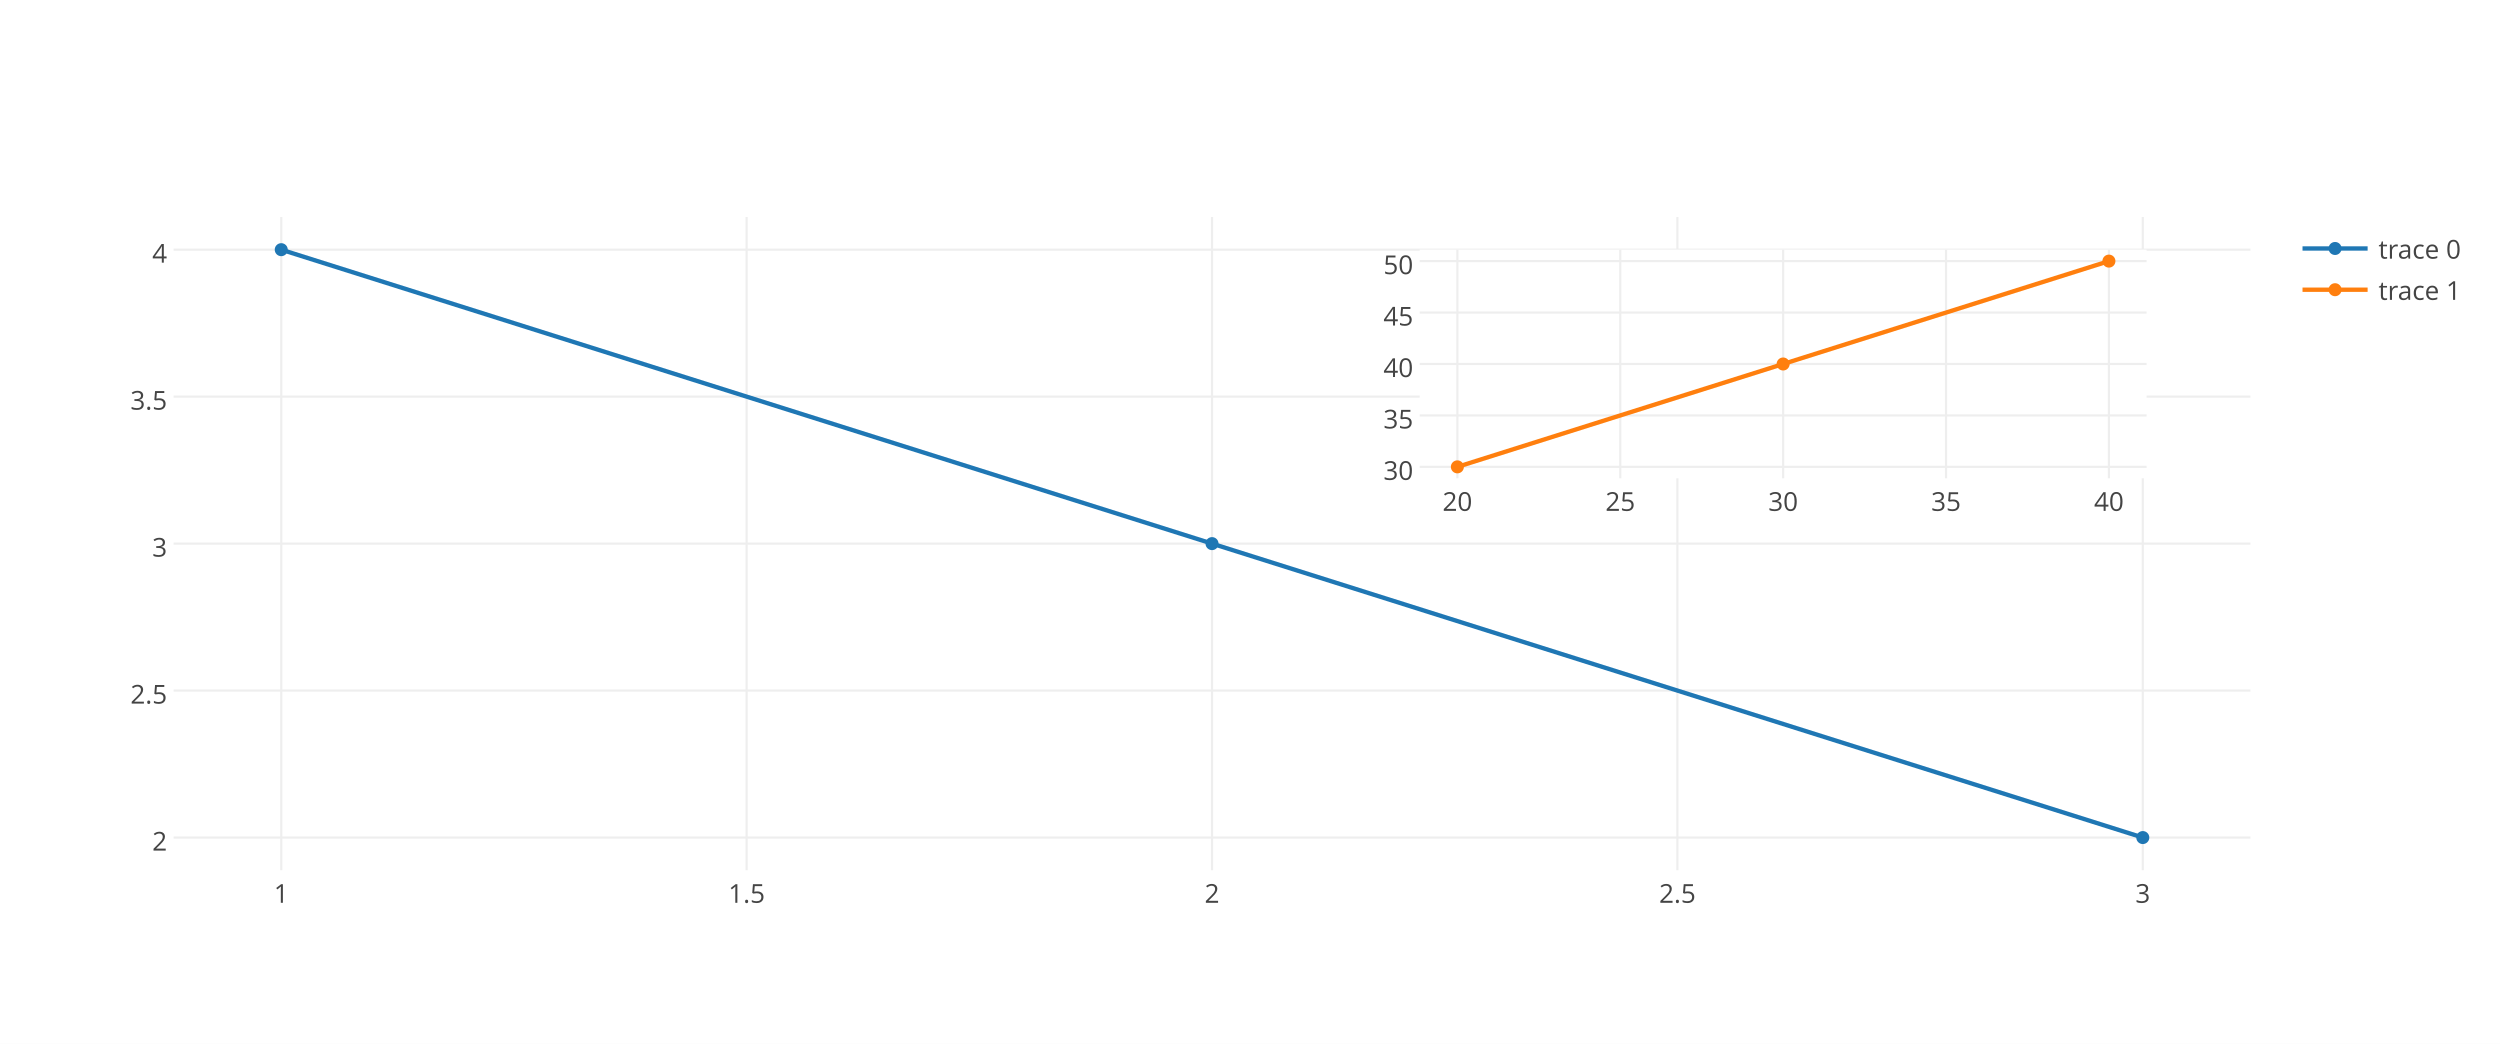
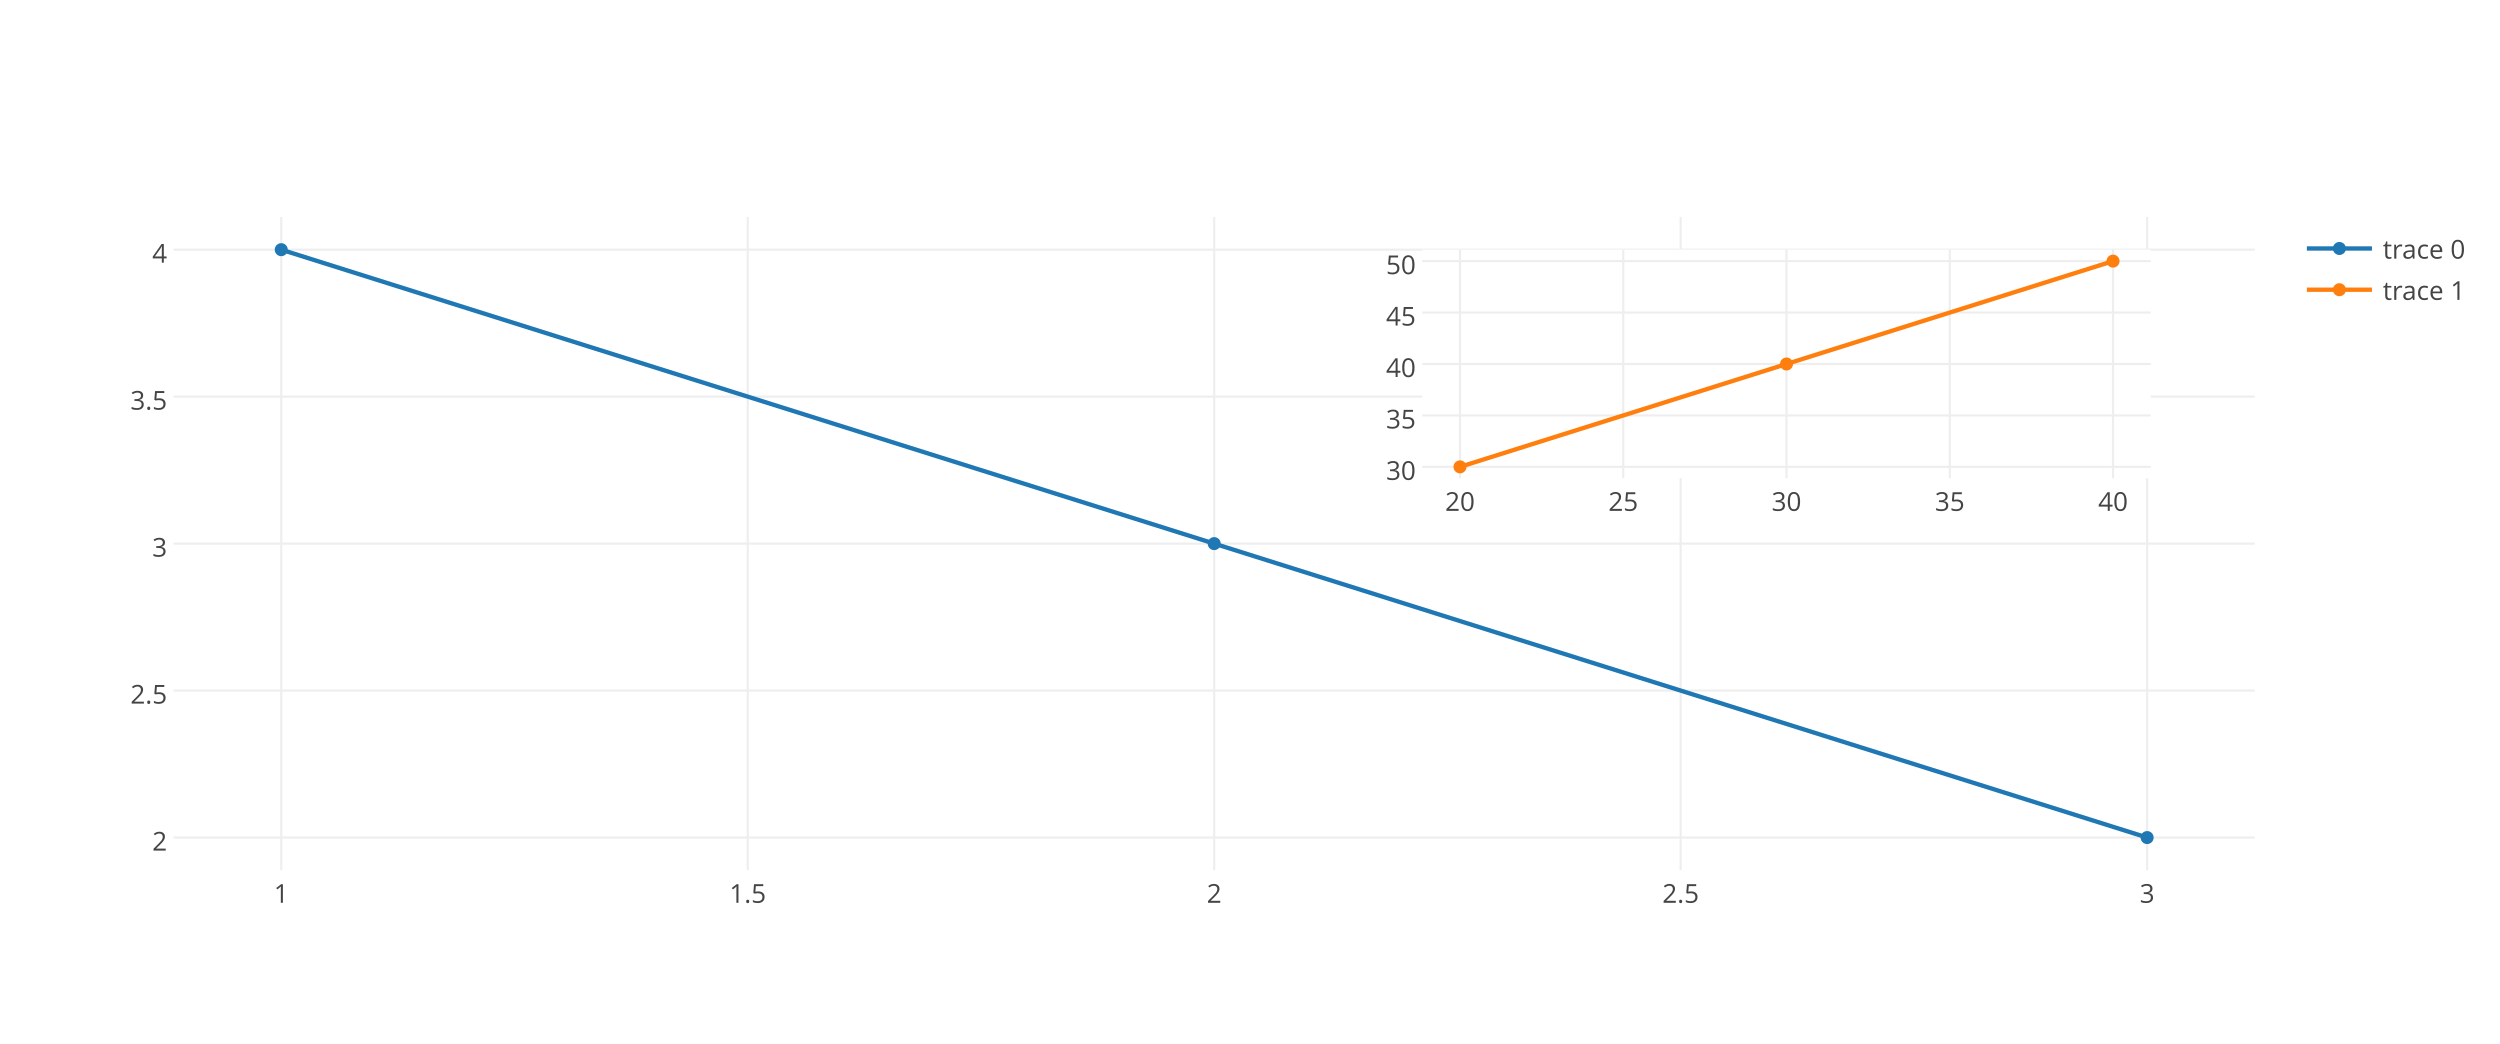
<svg xmlns="http://www.w3.org/2000/svg" xml:space="preserve" width="1152" height="481">
  <rect x="0" y="0" width="1152" height="481" style="fill: #ffffff; fill-opacity: 1;" />
  <g class="subplot xy">
-     <rect x="80" y="100" width="957" height="301" style="stroke-width: 0px; fill: #ffffff; fill-opacity: 1;" />
+     <rect x="80" y="100" width="959" height="301" style="stroke-width: 0px; fill: #ffffff; fill-opacity: 1;" />
    <g transform="translate(80,100)">
      <path class="xgrid crisp" d="M0,0v301" transform="translate(49.6,0)" style="stroke: #eeeeee; stroke-opacity: 1; stroke-width: 1px;" />
-       <path class="xgrid crisp" d="M0,0v301" transform="translate(264.05,0)" style="stroke: #eeeeee; stroke-opacity: 1; stroke-width: 1px;" />
-       <path class="xgrid crisp" d="M0,0v301" transform="translate(478.5,0)" style="stroke: #eeeeee; stroke-opacity: 1; stroke-width: 1px;" />
-       <path class="xgrid crisp" d="M0,0v301" transform="translate(692.95,0)" style="stroke: #eeeeee; stroke-opacity: 1; stroke-width: 1px;" />
-       <path class="xgrid crisp" d="M0,0v301" transform="translate(907.4,0)" style="stroke: #eeeeee; stroke-opacity: 1; stroke-width: 1px;" />
-       <path class="ygrid crisp" d="M0,0h957" transform="translate(0,285.95)" style="stroke: #eeeeee; stroke-opacity: 1; stroke-width: 1px;" />
-       <path class="ygrid crisp" d="M0,0h957" transform="translate(0,218.22)" style="stroke: #eeeeee; stroke-opacity: 1; stroke-width: 1px;" />
-       <path class="ygrid crisp" d="M0,0h957" transform="translate(0,150.5)" style="stroke: #eeeeee; stroke-opacity: 1; stroke-width: 1px;" />
-       <path class="ygrid crisp" d="M0,0h957" transform="translate(0,82.77)" style="stroke: #eeeeee; stroke-opacity: 1; stroke-width: 1px;" />
-       <path class="ygrid crisp" d="M0,0h957" transform="translate(0,15.05)" style="stroke: #eeeeee; stroke-opacity: 1; stroke-width: 1px;" />
+       <path class="xgrid crisp" d="M0,0v301" transform="translate(264.55,0)" style="stroke: #eeeeee; stroke-opacity: 1; stroke-width: 1px;" />
+       <path class="xgrid crisp" d="M0,0v301" transform="translate(479.5,0)" style="stroke: #eeeeee; stroke-opacity: 1; stroke-width: 1px;" />
+       <path class="xgrid crisp" d="M0,0v301" transform="translate(694.45,0)" style="stroke: #eeeeee; stroke-opacity: 1; stroke-width: 1px;" />
+       <path class="xgrid crisp" d="M0,0v301" transform="translate(909.4,0)" style="stroke: #eeeeee; stroke-opacity: 1; stroke-width: 1px;" />
+       <path class="ygrid crisp" d="M0,0h959" transform="translate(0,285.95)" style="stroke: #eeeeee; stroke-opacity: 1; stroke-width: 1px;" />
+       <path class="ygrid crisp" d="M0,0h959" transform="translate(0,218.22)" style="stroke: #eeeeee; stroke-opacity: 1; stroke-width: 1px;" />
+       <path class="ygrid crisp" d="M0,0h959" transform="translate(0,150.5)" style="stroke: #eeeeee; stroke-opacity: 1; stroke-width: 1px;" />
+       <path class="ygrid crisp" d="M0,0h959" transform="translate(0,82.77)" style="stroke: #eeeeee; stroke-opacity: 1; stroke-width: 1px;" />
+       <path class="ygrid crisp" d="M0,0h959" transform="translate(0,15.05)" style="stroke: #eeeeee; stroke-opacity: 1; stroke-width: 1px;" />
    </g>
    <g />
    <g transform="translate(80,100)" />
    <g />
-     <svg preserveAspectRatio="none" x="80" y="100" width="957" height="301" viewBox="0 0 957 301" style="fill: none;">
+     <svg preserveAspectRatio="none" x="80" y="100" width="959" height="301" viewBox="0 0 959 301" style="fill: none;">
      <g class="maplayer" />
      <g class="barlayer" />
      <g class="errorlayer">
        <g class="errorbars" />
      </g>
      <g class="scatterlayer">
        <g class="trace scatter" style="stroke-miterlimit: 2; opacity: 1;">
-           <path class="js-line" d="M49.6,15.05L478.5,150.5L907.4,285.95" style="fill: none; stroke: #1f77b4; stroke-opacity: 1; stroke-width: 2px;" />
+           <path class="js-line" d="M49.6,15.05L479.5,150.5L909.4,285.95" style="fill: none; stroke: #1f77b4; stroke-opacity: 1; stroke-width: 2px;" />
          <g class="points">
            <path class="point" transform="translate(49.6,15.05)" d="M3,0A3,3 0 1,1 0,-3A3,3 0 0,1 3,0Z" style="opacity: 1; stroke-width: 0px; fill: #1f77b4; fill-opacity: 1;" />
-             <path class="point" transform="translate(478.5,150.5)" d="M3,0A3,3 0 1,1 0,-3A3,3 0 0,1 3,0Z" style="opacity: 1; stroke-width: 0px; fill: #1f77b4; fill-opacity: 1;" />
-             <path class="point" transform="translate(907.4,285.95)" d="M3,0A3,3 0 1,1 0,-3A3,3 0 0,1 3,0Z" style="opacity: 1; stroke-width: 0px; fill: #1f77b4; fill-opacity: 1;" />
+             <path class="point" transform="translate(479.5,150.5)" d="M3,0A3,3 0 1,1 0,-3A3,3 0 0,1 3,0Z" style="opacity: 1; stroke-width: 0px; fill: #1f77b4; fill-opacity: 1;" />
+             <path class="point" transform="translate(909.4,285.95)" d="M3,0A3,3 0 1,1 0,-3A3,3 0 0,1 3,0Z" style="opacity: 1; stroke-width: 0px; fill: #1f77b4; fill-opacity: 1;" />
          </g>
        </g>
      </g>
      <g class="boxlayer" />
    </svg>
    <g />
-     <path class="crisp" transform="translate(80,100)" d="M-1,301.5h959" style="fill: none; stroke-width: 1px; stroke: #000000; stroke-opacity: 0;" />
+     <path class="crisp" transform="translate(80,100)" d="M-1,301.5h961" style="fill: none; stroke-width: 1px; stroke: #000000; stroke-opacity: 0;" />
    <path class="crisp" transform="translate(80,100)" d="M-0.5,-1v302" stroke-width="1px" style="fill: none; stroke: #000000; stroke-opacity: 0;" />
    <g />
    <g transform="translate(80,100)">
      <g class="xtick">
        <text text-anchor="middle" x="0" y="316" transform="translate(49.6,0)" style="font-family: 'Open sans', verdana, arial, sans-serif; font-size: 12px; fill: #444444; fill-opacity: 1;">1</text>
      </g>
      <g class="xtick">
-         <text text-anchor="middle" x="0" y="316" transform="translate(264.05,0)" style="font-family: 'Open sans', verdana, arial, sans-serif; font-size: 12px; fill: #444444; fill-opacity: 1;">1.5</text>
-       </g>
-       <g class="xtick">
-         <text text-anchor="middle" x="0" y="316" transform="translate(478.5,0)" style="font-family: 'Open sans', verdana, arial, sans-serif; font-size: 12px; fill: #444444; fill-opacity: 1;">2</text>
-       </g>
-       <g class="xtick">
-         <text text-anchor="middle" x="0" y="316" transform="translate(692.95,0)" style="font-family: 'Open sans', verdana, arial, sans-serif; font-size: 12px; fill: #444444; fill-opacity: 1;">2.5</text>
-       </g>
-       <g class="xtick">
-         <text text-anchor="middle" x="0" y="316" transform="translate(907.4,0)" style="font-family: 'Open sans', verdana, arial, sans-serif; font-size: 12px; fill: #444444; fill-opacity: 1;">3</text>
+         <text text-anchor="middle" x="0" y="316" transform="translate(264.55,0)" style="font-family: 'Open sans', verdana, arial, sans-serif; font-size: 12px; fill: #444444; fill-opacity: 1;">1.5</text>
+       </g>
+       <g class="xtick">
+         <text text-anchor="middle" x="0" y="316" transform="translate(479.5,0)" style="font-family: 'Open sans', verdana, arial, sans-serif; font-size: 12px; fill: #444444; fill-opacity: 1;">2</text>
+       </g>
+       <g class="xtick">
+         <text text-anchor="middle" x="0" y="316" transform="translate(694.45,0)" style="font-family: 'Open sans', verdana, arial, sans-serif; font-size: 12px; fill: #444444; fill-opacity: 1;">2.5</text>
+       </g>
+       <g class="xtick">
+         <text text-anchor="middle" x="0" y="316" transform="translate(909.4,0)" style="font-family: 'Open sans', verdana, arial, sans-serif; font-size: 12px; fill: #444444; fill-opacity: 1;">3</text>
      </g>
    </g>
    <g transform="translate(80,100)">
      <g class="ytick">
        <text text-anchor="end" x="-3" y="6" transform="translate(0,285.95)" style="font-family: 'Open sans', verdana, arial, sans-serif; font-size: 12px; fill: #444444; fill-opacity: 1;">2</text>
      </g>
      <g class="ytick">
        <text text-anchor="end" x="-3" y="6" transform="translate(0,218.22)" style="font-family: 'Open sans', verdana, arial, sans-serif; font-size: 12px; fill: #444444; fill-opacity: 1;">2.5</text>
      </g>
      <g class="ytick">
        <text text-anchor="end" x="-3" y="6" transform="translate(0,150.5)" style="font-family: 'Open sans', verdana, arial, sans-serif; font-size: 12px; fill: #444444; fill-opacity: 1;">3</text>
      </g>
      <g class="ytick">
        <text text-anchor="end" x="-3" y="6" transform="translate(0,82.77)" style="font-family: 'Open sans', verdana, arial, sans-serif; font-size: 12px; fill: #444444; fill-opacity: 1;">3.5</text>
      </g>
      <g class="ytick">
        <text text-anchor="end" x="-3" y="6" transform="translate(0,15.05)" style="font-family: 'Open sans', verdana, arial, sans-serif; font-size: 12px; fill: #444444; fill-opacity: 1;">4</text>
      </g>
    </g>
    <g />
  </g>
  <g class="subplot x2y2">
-     <rect x="654.2" y="115.05" width="334.95" height="105.35" style="stroke-width: 0px; fill: #ffffff; fill-opacity: 1;" />
-     <g transform="translate(654.2,115.05)">
+     <rect x="655.4" y="115.05" width="335.65" height="105.35" style="stroke-width: 0px; fill: #ffffff; fill-opacity: 1;" />
+     <g transform="translate(655.4,115.05)">
      <path class="x2grid crisp" d="M0,0v105.35" transform="translate(17.36,0)" style="stroke: #eeeeee; stroke-opacity: 1; stroke-width: 1px;" />
-       <path class="x2grid crisp" d="M0,0v105.35" transform="translate(92.42,0)" style="stroke: #eeeeee; stroke-opacity: 1; stroke-width: 1px;" />
-       <path class="x2grid crisp" d="M0,0v105.35" transform="translate(167.47,0)" style="stroke: #eeeeee; stroke-opacity: 1; stroke-width: 1px;" />
-       <path class="x2grid crisp" d="M0,0v105.35" transform="translate(242.53,0)" style="stroke: #eeeeee; stroke-opacity: 1; stroke-width: 1px;" />
-       <path class="x2grid crisp" d="M0,0v105.35" transform="translate(317.59,0)" style="stroke: #eeeeee; stroke-opacity: 1; stroke-width: 1px;" />
-       <path class="y2grid crisp" d="M0,0h334.95" transform="translate(0,100.08)" style="stroke: #eeeeee; stroke-opacity: 1; stroke-width: 1px;" />
-       <path class="y2grid crisp" d="M0,0h334.95" transform="translate(0,76.38)" style="stroke: #eeeeee; stroke-opacity: 1; stroke-width: 1px;" />
-       <path class="y2grid crisp" d="M0,0h334.95" transform="translate(0,52.68)" style="stroke: #eeeeee; stroke-opacity: 1; stroke-width: 1px;" />
-       <path class="y2grid crisp" d="M0,0h334.95" transform="translate(0,28.97)" style="stroke: #eeeeee; stroke-opacity: 1; stroke-width: 1px;" />
-       <path class="y2grid crisp" d="M0,0h334.95" transform="translate(0,5.27)" style="stroke: #eeeeee; stroke-opacity: 1; stroke-width: 1px;" />
-     </g>
-     <g />
-     <g transform="translate(654.2,115.05)" />
-     <g />
-     <svg preserveAspectRatio="none" x="654.2" y="115.05" width="334.95" height="105.35" viewBox="0 0 334.95 105.35" style="fill: none;">
+       <path class="x2grid crisp" d="M0,0v105.35" transform="translate(92.59,0)" style="stroke: #eeeeee; stroke-opacity: 1; stroke-width: 1px;" />
+       <path class="x2grid crisp" d="M0,0v105.35" transform="translate(167.82,0)" style="stroke: #eeeeee; stroke-opacity: 1; stroke-width: 1px;" />
+       <path class="x2grid crisp" d="M0,0v105.35" transform="translate(243.06,0)" style="stroke: #eeeeee; stroke-opacity: 1; stroke-width: 1px;" />
+       <path class="x2grid crisp" d="M0,0v105.35" transform="translate(318.29,0)" style="stroke: #eeeeee; stroke-opacity: 1; stroke-width: 1px;" />
+       <path class="y2grid crisp" d="M0,0h335.65" transform="translate(0,100.08)" style="stroke: #eeeeee; stroke-opacity: 1; stroke-width: 1px;" />
+       <path class="y2grid crisp" d="M0,0h335.65" transform="translate(0,76.38)" style="stroke: #eeeeee; stroke-opacity: 1; stroke-width: 1px;" />
+       <path class="y2grid crisp" d="M0,0h335.65" transform="translate(0,52.68)" style="stroke: #eeeeee; stroke-opacity: 1; stroke-width: 1px;" />
+       <path class="y2grid crisp" d="M0,0h335.65" transform="translate(0,28.97)" style="stroke: #eeeeee; stroke-opacity: 1; stroke-width: 1px;" />
+       <path class="y2grid crisp" d="M0,0h335.65" transform="translate(0,5.27)" style="stroke: #eeeeee; stroke-opacity: 1; stroke-width: 1px;" />
+     </g>
+     <g />
+     <g transform="translate(655.4,115.05)" />
+     <g />
+     <svg preserveAspectRatio="none" x="655.4" y="115.05" width="335.65" height="105.35" viewBox="0 0 335.65 105.35" style="fill: none;">
      <g class="maplayer" />
      <g class="barlayer" />
      <g class="errorlayer">
        <g class="errorbars" />
      </g>
      <g class="scatterlayer">
        <g class="trace scatter" style="stroke-miterlimit: 2; opacity: 1;">
-           <path class="js-line" d="M17.36,100.08L167.47,52.68L317.59,5.27" style="fill: none; stroke: #ff7f0e; stroke-opacity: 1; stroke-width: 2px;" />
+           <path class="js-line" d="M17.36,100.08L167.82,52.68L318.29,5.27" style="fill: none; stroke: #ff7f0e; stroke-opacity: 1; stroke-width: 2px;" />
          <g class="points">
            <path class="point" transform="translate(17.36,100.08)" d="M3,0A3,3 0 1,1 0,-3A3,3 0 0,1 3,0Z" style="opacity: 1; stroke-width: 0px; fill: #ff7f0e; fill-opacity: 1;" />
-             <path class="point" transform="translate(167.47,52.68)" d="M3,0A3,3 0 1,1 0,-3A3,3 0 0,1 3,0Z" style="opacity: 1; stroke-width: 0px; fill: #ff7f0e; fill-opacity: 1;" />
-             <path class="point" transform="translate(317.59,5.27)" d="M3,0A3,3 0 1,1 0,-3A3,3 0 0,1 3,0Z" style="opacity: 1; stroke-width: 0px; fill: #ff7f0e; fill-opacity: 1;" />
+             <path class="point" transform="translate(167.82,52.68)" d="M3,0A3,3 0 1,1 0,-3A3,3 0 0,1 3,0Z" style="opacity: 1; stroke-width: 0px; fill: #ff7f0e; fill-opacity: 1;" />
+             <path class="point" transform="translate(318.29,5.27)" d="M3,0A3,3 0 1,1 0,-3A3,3 0 0,1 3,0Z" style="opacity: 1; stroke-width: 0px; fill: #ff7f0e; fill-opacity: 1;" />
          </g>
        </g>
      </g>
      <g class="boxlayer" />
    </svg>
    <g />
-     <path class="crisp" transform="translate(654.2,115.05)" d="M-1,105.85h336.95" style="fill: none; stroke-width: 1px; stroke: #000000; stroke-opacity: 0;" />
-     <path class="crisp" transform="translate(654.2,115.05)" d="M-0.5,-1v106.35" stroke-width="1px" style="fill: none; stroke: #000000; stroke-opacity: 0;" />
-     <g />
-     <g transform="translate(654.2,115.05)">
+     <path class="crisp" transform="translate(655.4,115.05)" d="M-1,105.85h337.65" style="fill: none; stroke-width: 1px; stroke: #000000; stroke-opacity: 0;" />
+     <path class="crisp" transform="translate(655.4,115.05)" d="M-0.5,-1v106.35" stroke-width="1px" style="fill: none; stroke: #000000; stroke-opacity: 0;" />
+     <g />
+     <g transform="translate(655.4,115.05)">
      <g class="x2tick">
        <text text-anchor="middle" x="0" y="120.35" transform="translate(17.36,0)" style="font-family: 'Open sans', verdana, arial, sans-serif; font-size: 12px; fill: #444444; fill-opacity: 1;">20</text>
      </g>
      <g class="x2tick">
-         <text text-anchor="middle" x="0" y="120.35" transform="translate(92.42,0)" style="font-family: 'Open sans', verdana, arial, sans-serif; font-size: 12px; fill: #444444; fill-opacity: 1;">25</text>
-       </g>
-       <g class="x2tick">
-         <text text-anchor="middle" x="0" y="120.35" transform="translate(167.47,0)" style="font-family: 'Open sans', verdana, arial, sans-serif; font-size: 12px; fill: #444444; fill-opacity: 1;">30</text>
-       </g>
-       <g class="x2tick">
-         <text text-anchor="middle" x="0" y="120.35" transform="translate(242.53,0)" style="font-family: 'Open sans', verdana, arial, sans-serif; font-size: 12px; fill: #444444; fill-opacity: 1;">35</text>
-       </g>
-       <g class="x2tick">
-         <text text-anchor="middle" x="0" y="120.35" transform="translate(317.59,0)" style="font-family: 'Open sans', verdana, arial, sans-serif; font-size: 12px; fill: #444444; fill-opacity: 1;">40</text>
-       </g>
-     </g>
-     <g transform="translate(654.2,115.05)">
+         <text text-anchor="middle" x="0" y="120.35" transform="translate(92.59,0)" style="font-family: 'Open sans', verdana, arial, sans-serif; font-size: 12px; fill: #444444; fill-opacity: 1;">25</text>
+       </g>
+       <g class="x2tick">
+         <text text-anchor="middle" x="0" y="120.35" transform="translate(167.82,0)" style="font-family: 'Open sans', verdana, arial, sans-serif; font-size: 12px; fill: #444444; fill-opacity: 1;">30</text>
+       </g>
+       <g class="x2tick">
+         <text text-anchor="middle" x="0" y="120.35" transform="translate(243.06,0)" style="font-family: 'Open sans', verdana, arial, sans-serif; font-size: 12px; fill: #444444; fill-opacity: 1;">35</text>
+       </g>
+       <g class="x2tick">
+         <text text-anchor="middle" x="0" y="120.35" transform="translate(318.29,0)" style="font-family: 'Open sans', verdana, arial, sans-serif; font-size: 12px; fill: #444444; fill-opacity: 1;">40</text>
+       </g>
+     </g>
+     <g transform="translate(655.4,115.05)">
      <g class="y2tick">
        <text text-anchor="end" x="-3" y="6" transform="translate(0,100.08)" style="font-family: 'Open sans', verdana, arial, sans-serif; font-size: 12px; fill: #444444; fill-opacity: 1;">30</text>
      </g>
      <g class="y2tick">
        <text text-anchor="end" x="-3" y="6" transform="translate(0,76.38)" style="font-family: 'Open sans', verdana, arial, sans-serif; font-size: 12px; fill: #444444; fill-opacity: 1;">35</text>
      </g>
      <g class="y2tick">
        <text text-anchor="end" x="-3" y="6" transform="translate(0,52.68)" style="font-family: 'Open sans', verdana, arial, sans-serif; font-size: 12px; fill: #444444; fill-opacity: 1;">40</text>
      </g>
      <g class="y2tick">
        <text text-anchor="end" x="-3" y="6" transform="translate(0,28.97)" style="font-family: 'Open sans', verdana, arial, sans-serif; font-size: 12px; fill: #444444; fill-opacity: 1;">45</text>
      </g>
      <g class="y2tick">
        <text text-anchor="end" x="-3" y="6" transform="translate(0,5.27)" style="font-family: 'Open sans', verdana, arial, sans-serif; font-size: 12px; fill: #444444; fill-opacity: 1;">50</text>
      </g>
    </g>
    <g />
  </g>
  <g transform="translate(80,100)">
-     <rect class="drag nsewdrag cursor-crosshair" data-subplot="xy" x="0" y="0" width="957" height="301" style="fill: #000000; opacity: 0; stroke-width: 0px;" />
+     <rect class="drag nsewdrag cursor-crosshair" data-subplot="xy" x="0" y="0" width="959" height="301" style="fill: #000000; opacity: 0; stroke-width: 0px;" />
    <rect class="drag nwdrag cursor-nw-resize" data-subplot="xy" x="-20" y="-20" width="20" height="20" style="fill: #000000; opacity: 0; stroke-width: 0px;" />
-     <rect class="drag nedrag cursor-ne-resize" data-subplot="xy" x="957" y="-20" width="20" height="20" style="fill: #000000; opacity: 0; stroke-width: 0px;" />
+     <rect class="drag nedrag cursor-ne-resize" data-subplot="xy" x="959" y="-20" width="20" height="20" style="fill: #000000; opacity: 0; stroke-width: 0px;" />
    <rect class="drag swdrag cursor-sw-resize" data-subplot="xy" x="-20" y="301" width="20" height="20" style="fill: #000000; opacity: 0; stroke-width: 0px;" />
-     <rect class="drag sedrag cursor-se-resize" data-subplot="xy" x="957" y="301" width="20" height="20" style="fill: #000000; opacity: 0; stroke-width: 0px;" />
-     <rect class="drag ewdrag cursor-ew-resize" data-subplot="xy" x="95.7" y="301.5" width="765.6" height="20" style="fill: #000000; opacity: 0; stroke-width: 0px;" />
-     <rect class="drag wdrag cursor-w-resize" data-subplot="xy" x="0" y="301.5" width="95.7" height="20" style="fill: #000000; opacity: 0; stroke-width: 0px;" />
-     <rect class="drag edrag cursor-e-resize" data-subplot="xy" x="861.3" y="301.5" width="95.7" height="20" style="fill: #000000; opacity: 0; stroke-width: 0px;" />
+     <rect class="drag sedrag cursor-se-resize" data-subplot="xy" x="959" y="301" width="20" height="20" style="fill: #000000; opacity: 0; stroke-width: 0px;" />
+     <rect class="drag ewdrag cursor-ew-resize" data-subplot="xy" x="95.9" y="301.5" width="767.2" height="20" style="fill: #000000; opacity: 0; stroke-width: 0px;" />
+     <rect class="drag wdrag cursor-w-resize" data-subplot="xy" x="0" y="301.5" width="95.9" height="20" style="fill: #000000; opacity: 0; stroke-width: 0px;" />
+     <rect class="drag edrag cursor-e-resize" data-subplot="xy" x="863.1" y="301.5" width="95.9" height="20" style="fill: #000000; opacity: 0; stroke-width: 0px;" />
    <rect class="drag nsdrag cursor-ns-resize" data-subplot="xy" x="-20.5" y="30.1" width="20" height="240.8" style="fill: #000000; opacity: 0; stroke-width: 0px;" />
    <rect class="drag sdrag cursor-s-resize" data-subplot="xy" x="-20.5" y="270.9" width="20" height="30.1" style="fill: #000000; opacity: 0; stroke-width: 0px;" />
    <rect class="drag ndrag cursor-n-resize" data-subplot="xy" x="-20.5" y="0" width="20" height="30.1" style="fill: #000000; opacity: 0; stroke-width: 0px;" />
  </g>
-   <g transform="translate(654.2,115.05)">
-     <rect class="drag nsewdrag cursor-crosshair" data-subplot="x2y2" x="0" y="0" width="334.95" height="105.35" style="fill: #000000; opacity: 0; stroke-width: 0px;" />
+   <g transform="translate(655.4,115.05)">
+     <rect class="drag nsewdrag cursor-crosshair" data-subplot="x2y2" x="0" y="0" width="335.65" height="105.35" style="fill: #000000; opacity: 0; stroke-width: 0px;" />
    <rect class="drag nwdrag cursor-nw-resize" data-subplot="x2y2" x="-20" y="-20" width="20" height="20" style="fill: #000000; opacity: 0; stroke-width: 0px;" />
-     <rect class="drag nedrag cursor-ne-resize" data-subplot="x2y2" x="334.95" y="-20" width="20" height="20" style="fill: #000000; opacity: 0; stroke-width: 0px;" />
+     <rect class="drag nedrag cursor-ne-resize" data-subplot="x2y2" x="335.65" y="-20" width="20" height="20" style="fill: #000000; opacity: 0; stroke-width: 0px;" />
    <rect class="drag swdrag cursor-sw-resize" data-subplot="x2y2" x="-20" y="105.35" width="20" height="20" style="fill: #000000; opacity: 0; stroke-width: 0px;" />
-     <rect class="drag sedrag cursor-se-resize" data-subplot="x2y2" x="334.95" y="105.35" width="20" height="20" style="fill: #000000; opacity: 0; stroke-width: 0px;" />
-     <rect class="drag ewdrag cursor-ew-resize" data-subplot="x2y2" x="33.495" y="105.85" width="267.96" height="20" style="fill: #000000; opacity: 0; stroke-width: 0px;" />
-     <rect class="drag wdrag cursor-w-resize" data-subplot="x2y2" x="0" y="105.85" width="33.495" height="20" style="fill: #000000; opacity: 0; stroke-width: 0px;" />
-     <rect class="drag edrag cursor-e-resize" data-subplot="x2y2" x="301.455" y="105.85" width="33.495" height="20" style="fill: #000000; opacity: 0; stroke-width: 0px;" />
+     <rect class="drag sedrag cursor-se-resize" data-subplot="x2y2" x="335.65" y="105.35" width="20" height="20" style="fill: #000000; opacity: 0; stroke-width: 0px;" />
+     <rect class="drag ewdrag cursor-ew-resize" data-subplot="x2y2" x="33.565" y="105.85" width="268.52" height="20" style="fill: #000000; opacity: 0; stroke-width: 0px;" />
+     <rect class="drag wdrag cursor-w-resize" data-subplot="x2y2" x="0" y="105.85" width="33.565" height="20" style="fill: #000000; opacity: 0; stroke-width: 0px;" />
+     <rect class="drag edrag cursor-e-resize" data-subplot="x2y2" x="302.085" y="105.85" width="33.565" height="20" style="fill: #000000; opacity: 0; stroke-width: 0px;" />
    <rect class="drag nsdrag cursor-ns-resize" data-subplot="x2y2" x="-20.5" y="10.535" width="20" height="84.28" style="fill: #000000; opacity: 0; stroke-width: 0px;" />
    <rect class="drag sdrag cursor-s-resize" data-subplot="x2y2" x="-20.5" y="94.815" width="20" height="10.535" style="fill: #000000; opacity: 0; stroke-width: 0px;" />
    <rect class="drag ndrag cursor-n-resize" data-subplot="x2y2" x="-20.5" y="0" width="20" height="10.535" style="fill: #000000; opacity: 0; stroke-width: 0px;" />
  </g>
  <g class="infolayer">
-     <svg class="legend" x="1056" y="100" width="84" height="48">
-       <rect class="bg" x="0" y="0" width="84" height="48" style="stroke: #444444; stroke-opacity: 1; fill: #ffffff; opacity: 1; stroke-width: 0px;" />
+     <svg class="legend" x="1058" y="100" width="82" height="48">
+       <rect class="bg" x="0" y="0" width="82" height="48" style="stroke: #444444; stroke-opacity: 1; fill: #ffffff; opacity: 1; stroke-width: 0px;" />
      <g class="traces" transform="translate(0,14.5)">
        <g class="legendfill" />
        <g class="legendlines">
          <path class="js-line" d="M5,0h30" style="fill: none; stroke: #1f77b4; stroke-opacity: 1; stroke-width: 2px;" />
        </g>
        <g class="legendsymbols" style="opacity: 1;">
          <g class="legendpoints">
            <path class="scatterpts" transform="translate(20,0)" d="M3,0A3,3 0 1,1 0,-3A3,3 0 0,1 3,0Z" style="opacity: 1; stroke-width: 0px; fill: #1f77b4; fill-opacity: 1;" />
          </g>
        </g>
        <text class="legendtext text-0" x="40" y="4.68" style="text-anchor: start; font-family: 'Open sans', verdana, arial, sans-serif; font-size: 12px; fill: #444444; opacity: 1;">trace 0</text>
      </g>
      <g class="traces" transform="translate(0,33.5)">
        <g class="legendfill" />
        <g class="legendlines">
          <path class="js-line" d="M5,0h30" style="fill: none; stroke: #ff7f0e; stroke-opacity: 1; stroke-width: 2px;" />
        </g>
        <g class="legendsymbols" style="opacity: 1;">
          <g class="legendpoints">
            <path class="scatterpts" transform="translate(20,0)" d="M3,0A3,3 0 1,1 0,-3A3,3 0 0,1 3,0Z" style="opacity: 1; stroke-width: 0px; fill: #ff7f0e; fill-opacity: 1;" />
          </g>
        </g>
        <text class="legendtext text-1" x="40" y="4.68" style="text-anchor: start; font-family: 'Open sans', verdana, arial, sans-serif; font-size: 12px; fill: #444444; opacity: 1;">trace 1</text>
      </g>
    </svg>
  </g>
  <g class="hoverlayer" />
</svg>
